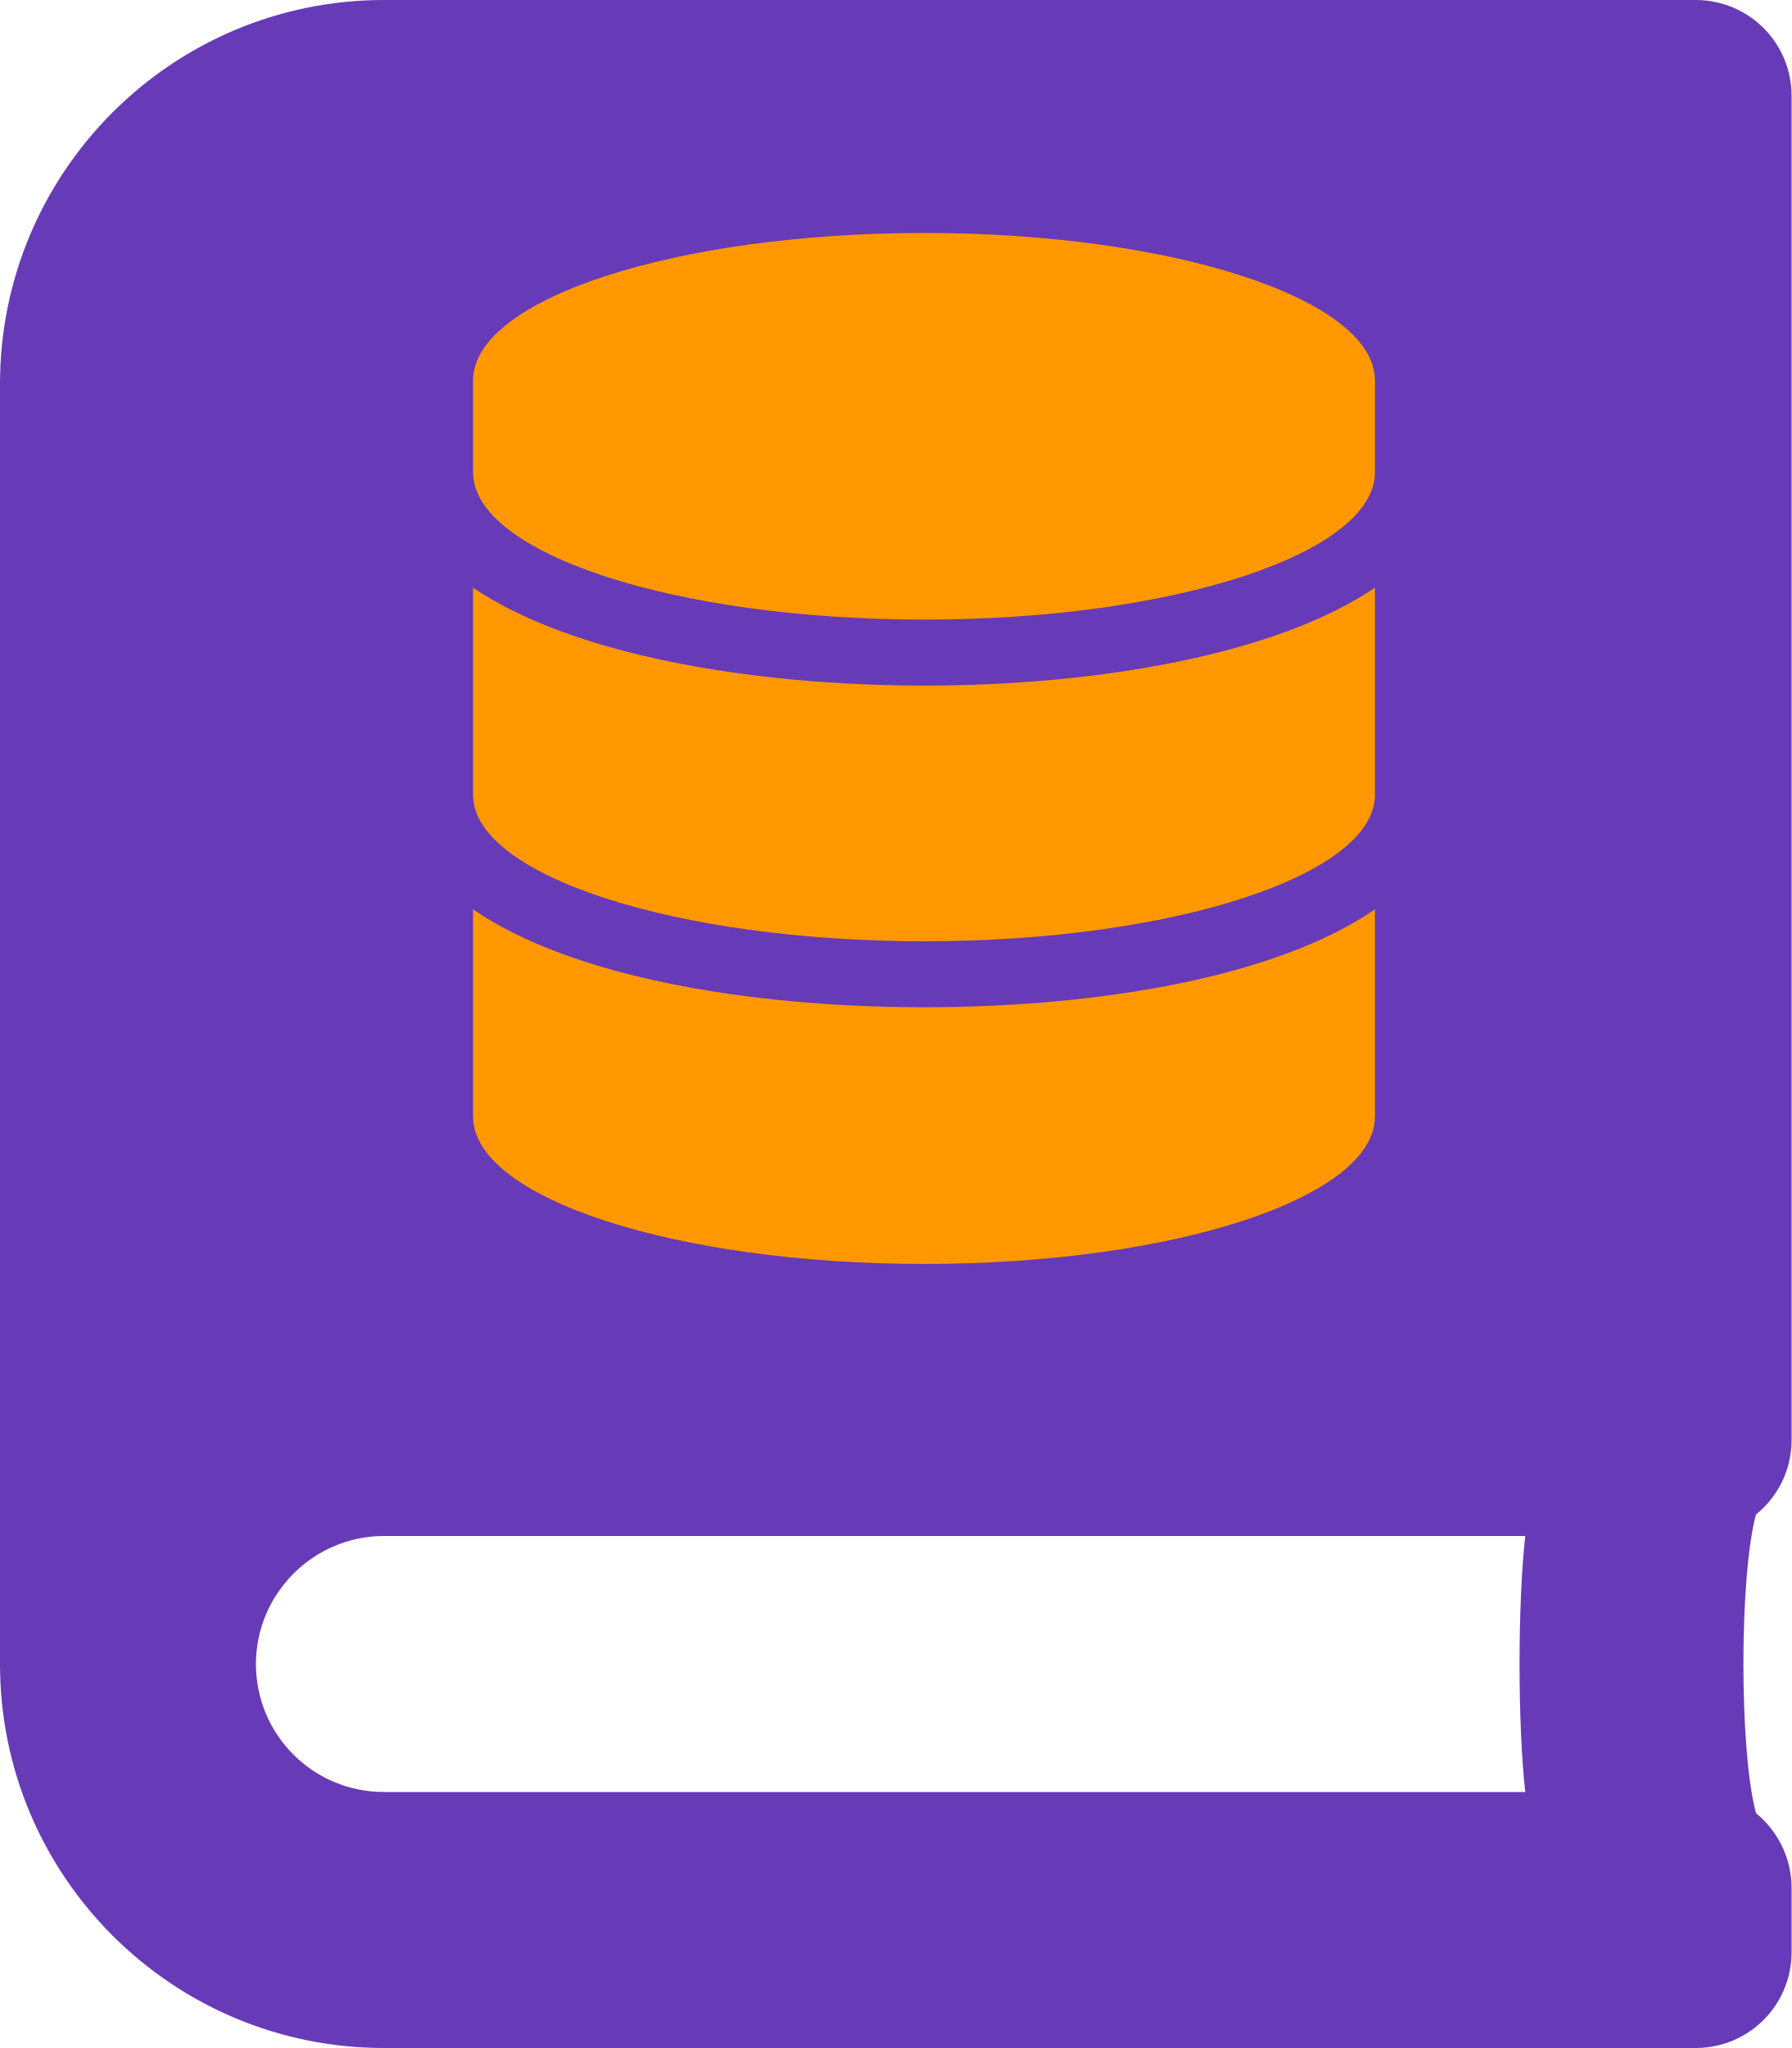
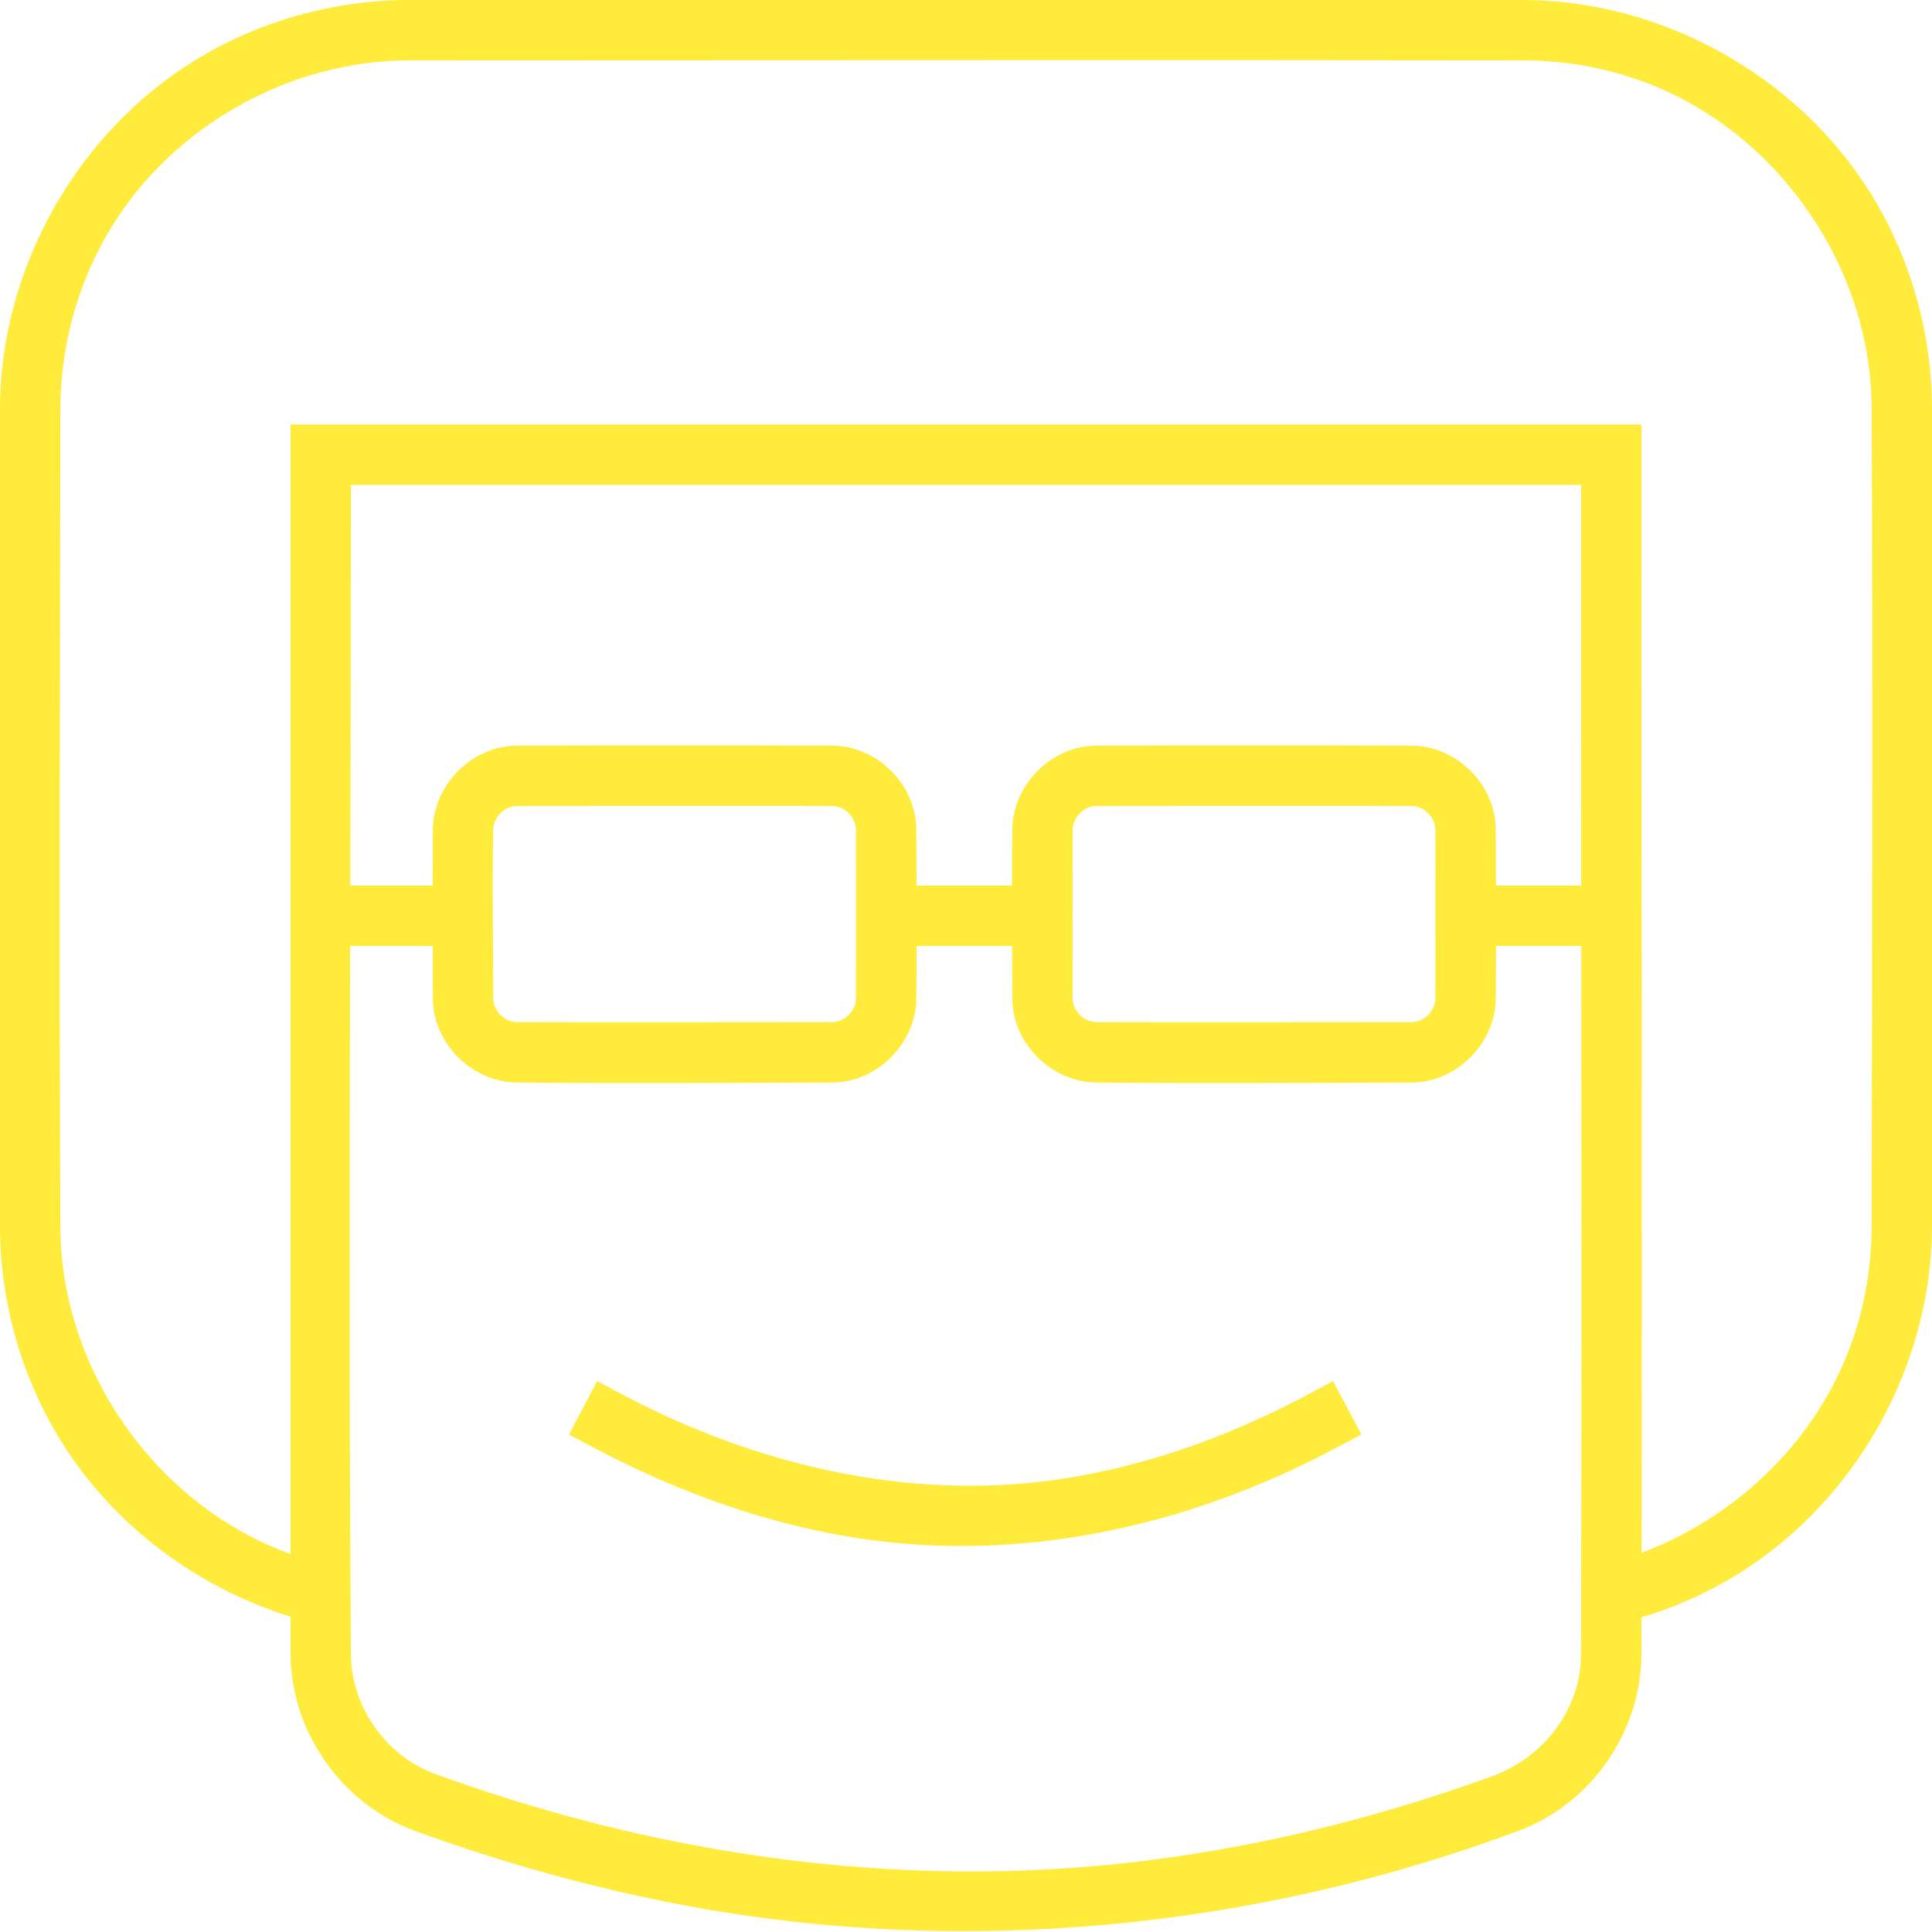
- <svg xmlns="http://www.w3.org/2000/svg" width="100%" height="100%" viewBox="0 0 112 128" version="1.1" xml:space="preserve" style="fill-rule:evenodd;clip-rule:evenodd;stroke-linejoin:round;stroke-miterlimit:2;">
-   <path d="M106,0C109.325,0 112,2.675 112,6L112,90C112,91.875 111.125,93.575 109.775,94.65C108.725,98.5 108.725,109.475 109.775,113.325C111.125,114.425 112,116.125 112,118L112,122C112,125.325 109.325,128 106,128L24,128C10.75,128 0,117.25 0,104L0,24C0,10.75 10.75,0 24,0L106,0ZM95.35,112C94.875,107.725 94.875,100.275 95.35,96L24,96C19.6,96 16,99.6 16,104C16,108.425 19.575,112 24,112L95.35,112Z" style="fill:rgb(103,58,183);fill-rule:nonzero;" />
-   <g transform="matrix(64.436,0,0,64.436,29.5728,70.9431)">
-     <path d="M0.875,-0.732C0.875,-0.811 0.679,-0.875 0.438,-0.875C0.196,-0.875 0,-0.811 0,-0.732L0,-0.643C0,-0.564 0.196,-0.5 0.438,-0.5C0.679,-0.5 0.875,-0.564 0.875,-0.643L0.875,-0.732ZM0.875,-0.531C0.781,-0.467 0.609,-0.436 0.438,-0.436C0.266,-0.436 0.094,-0.467 0,-0.531L0,-0.33C0,-0.252 0.196,-0.188 0.438,-0.188C0.679,-0.188 0.875,-0.252 0.875,-0.33L0.875,-0.531ZM0.875,-0.219C0.781,-0.154 0.609,-0.124 0.438,-0.124C0.266,-0.124 0.094,-0.154 0,-0.219L0,-0.018C0,0.061 0.196,0.125 0.438,0.125C0.679,0.125 0.875,0.061 0.875,-0.018L0.875,-0.219Z" style="fill:rgb(255,152,0);fill-rule:nonzero;" />
+ <svg xmlns="http://www.w3.org/2000/svg" width="100%" height="100%" viewBox="0 0 512 512" version="1.1" xml:space="preserve" style="fill-rule:evenodd;clip-rule:evenodd;stroke-linejoin:round;stroke-miterlimit:2;">
+   <path d="M77.001,428.444C52.417,420.797 30.384,404.513 16.55,382.509C5.91,365.585 0.162,345.788 0.002,325.669C-0.344,252.988 -0.344,180.304 0.002,107.623C0.292,71.087 20.262,35.351 51.614,16.033C68.372,5.707 88.027,0.158 107.623,0.002C206.423,-0.468 305.226,-0.156 404.027,0.001C440.245,0.173 475.956,19.776 495.45,50.782C506.14,67.786 511.904,87.839 511.999,107.973C512.114,180.538 512.343,253.104 511.998,325.669C511.708,362.205 491.738,397.941 460.386,417.259C452.471,422.136 443.909,425.948 435.012,428.629C435.005,431.972 434.997,435.316 434.989,438.661C434.842,458.795 421.892,477.802 402.702,485.084C333.013,511.139 255.386,518.955 180.691,504.802C156.509,500.22 132.751,493.519 109.653,485.084C90.533,477.995 77.051,458.882 77.001,438.274L77.001,428.444ZM92.788,250.687C92.64,313.328 92.544,375.97 93.003,438.609C93.171,452.352 102.234,465.341 115.366,470.137C170.939,490.374 230.27,499.605 288.973,494.628C325.435,491.536 361.595,483.069 395.61,470.644C409.06,465.732 418.885,453.062 418.989,438.583C419.146,375.861 419.101,313.263 419.052,250.687L396.459,250.687C396.452,255.408 396.43,260.128 396.385,264.848C396.203,276.333 386.252,286.763 374.212,286.878C346.244,286.967 318.274,287.143 290.306,286.877C278.821,286.695 268.39,276.744 268.276,264.704C268.261,260.032 268.242,255.36 268.227,250.687L242.903,250.687C242.896,255.408 242.875,260.128 242.83,264.848C242.648,276.333 232.697,286.763 220.657,286.878C192.688,286.967 164.718,287.143 136.751,286.877C125.266,286.695 114.835,276.744 114.721,264.704C114.706,260.031 114.686,255.359 114.671,250.687L92.788,250.687ZM435.044,411.496C460.441,401.98 481.764,381.464 490.875,355.364C494.248,345.699 495.951,335.45 496,325.268C496.113,252.754 496.346,180.238 495.998,107.725C495.698,69.889 470.218,33.742 434.073,21.125C424.417,17.755 414.216,16.049 403.977,16C305.43,15.844 206.883,16 108.336,16C76.985,16.05 46.352,33.09 29.801,59.771C20.878,74.155 16.081,91.047 16,108.023C15.886,180.538 15.657,253.054 16.002,325.567C16.299,363.084 41.317,398.919 77.001,411.837L77.001,112.488L434.999,112.488C434.999,125.284 434.999,138.081 434.999,150.877C434.998,237.69 435.184,324.398 435.044,411.496ZM137.065,213.602C133.769,213.613 130.816,216.467 130.722,219.751C130.391,234.675 130.72,249.607 130.72,264.534C130.72,267.835 133.647,270.846 136.996,270.878C164.827,270.965 192.657,270.879 220.488,270.878C223.838,270.878 226.8,267.934 226.832,264.602C226.878,249.717 226.832,234.832 226.832,219.946C226.832,216.596 223.887,213.634 220.555,213.602C192.725,213.513 164.895,213.602 137.065,213.602ZM290.62,213.602C287.276,213.613 284.308,216.54 284.276,219.88C284.227,234.764 284.275,249.649 284.275,264.533C284.276,267.868 287.217,270.846 290.552,270.878C318.382,270.965 346.213,270.879 374.043,270.878C377.393,270.878 380.355,267.934 380.387,264.602C380.433,249.717 380.387,234.832 380.387,219.946C380.387,216.645 377.458,213.634 374.111,213.602C346.281,213.513 318.45,213.602 290.62,213.602ZM418.999,128.488L93.001,128.488C93.001,163.887 92.912,199.287 92.826,234.687L114.648,234.687C114.653,229.669 114.674,224.651 114.722,219.633C114.904,208.148 124.855,197.717 136.895,197.603C164.815,197.514 192.736,197.514 220.657,197.603C232.17,197.712 242.715,207.565 242.831,219.777C242.847,224.747 242.868,229.717 242.883,234.687L268.203,234.687C268.208,229.669 268.23,224.651 268.277,219.633C268.459,208.148 278.41,197.717 290.45,197.603C318.371,197.514 346.292,197.514 374.212,197.603C385.726,197.712 396.27,207.565 396.387,219.777C396.402,224.746 396.423,229.716 396.439,234.687L419.04,234.687C419.018,206.751 418.999,178.818 418.999,150.877L418.999,128.488Z" style="fill:rgb(255,235,59);" />
+   <g transform="matrix(1,0,0,1,0,-0.214473)">
+     <path d="M360.78,380.365L352.965,384.511C314.029,405.003 270.318,414.377 227.716,407.899C203.613,404.234 180.365,395.895 158.608,384.519L150.783,380.396L158.242,366.241L166.044,370.352C200.984,388.62 240.536,397.791 279.332,392.429C302.499,389.227 324.821,381.243 345.49,370.365L353.281,366.231C355.781,370.943 358.28,375.654 360.78,380.365Z" style="fill:rgb(255,235,59);" />
  </g>
</svg>
